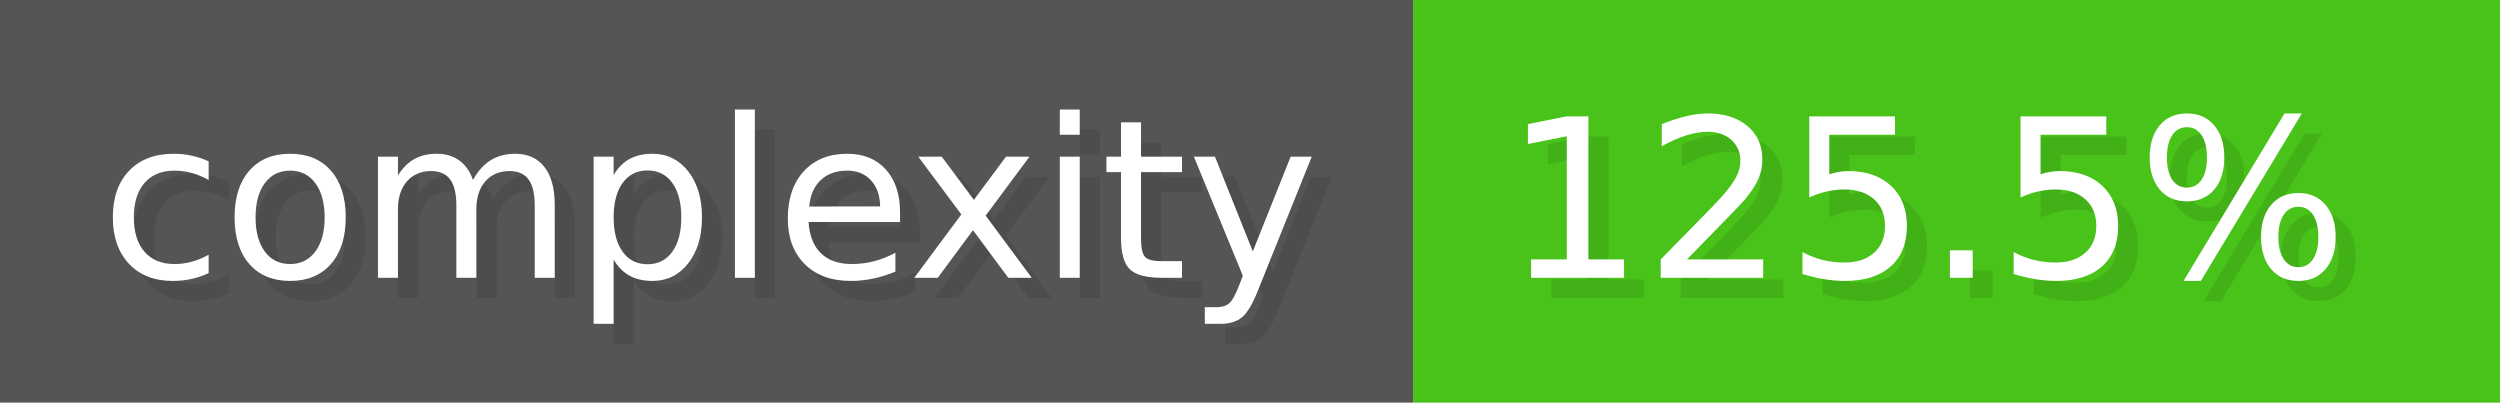
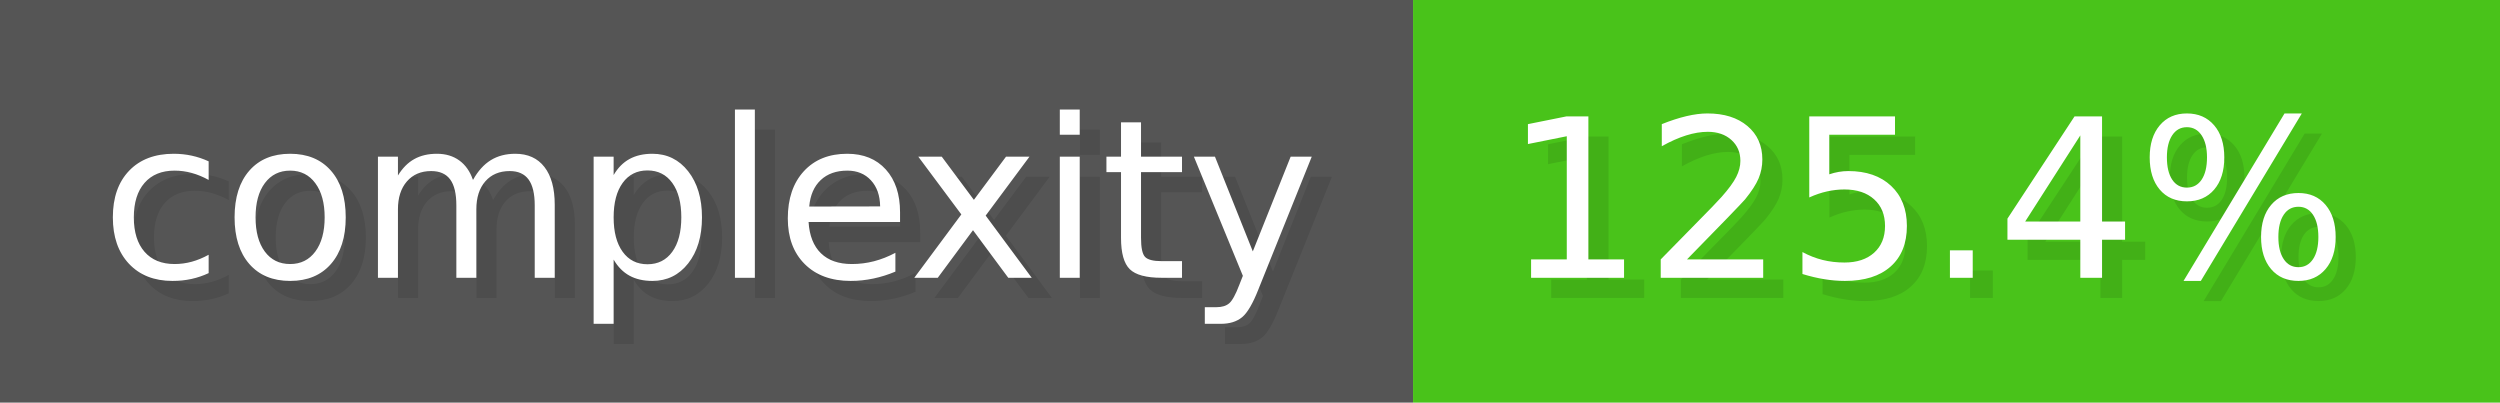
- <svg xmlns="http://www.w3.org/2000/svg" width="124.2" height="20" viewBox="0 0 1242 200" role="img" aria-label="complexity: 125.5%">
+ <svg xmlns="http://www.w3.org/2000/svg" width="124.2" height="20" viewBox="0 0 1242 200" role="img" aria-label="complexity: 125.4%">
  <g>
    <rect fill="#555" width="702" height="200" />
    <rect fill="#49c31a" x="702" width="540" height="200" />
  </g>
  <g aria-hidden="true" fill="#fff" text-anchor="start" font-family="Verdana,DejaVu Sans,sans-serif" font-size="110">
    <text x="60" y="148" textLength="602" fill="#000" opacity="0.1">complexity</text>
    <text x="50" y="138" textLength="602">complexity</text>
-     <text x="757" y="148" textLength="440" fill="#000" opacity="0.1">125.5%</text>
-     <text x="747" y="138" textLength="440">125.5%</text>
+     <text x="757" y="148" textLength="440" fill="#000" opacity="0.1">125.4%</text>
+     <text x="747" y="138" textLength="440">125.4%</text>
  </g>
</svg>
